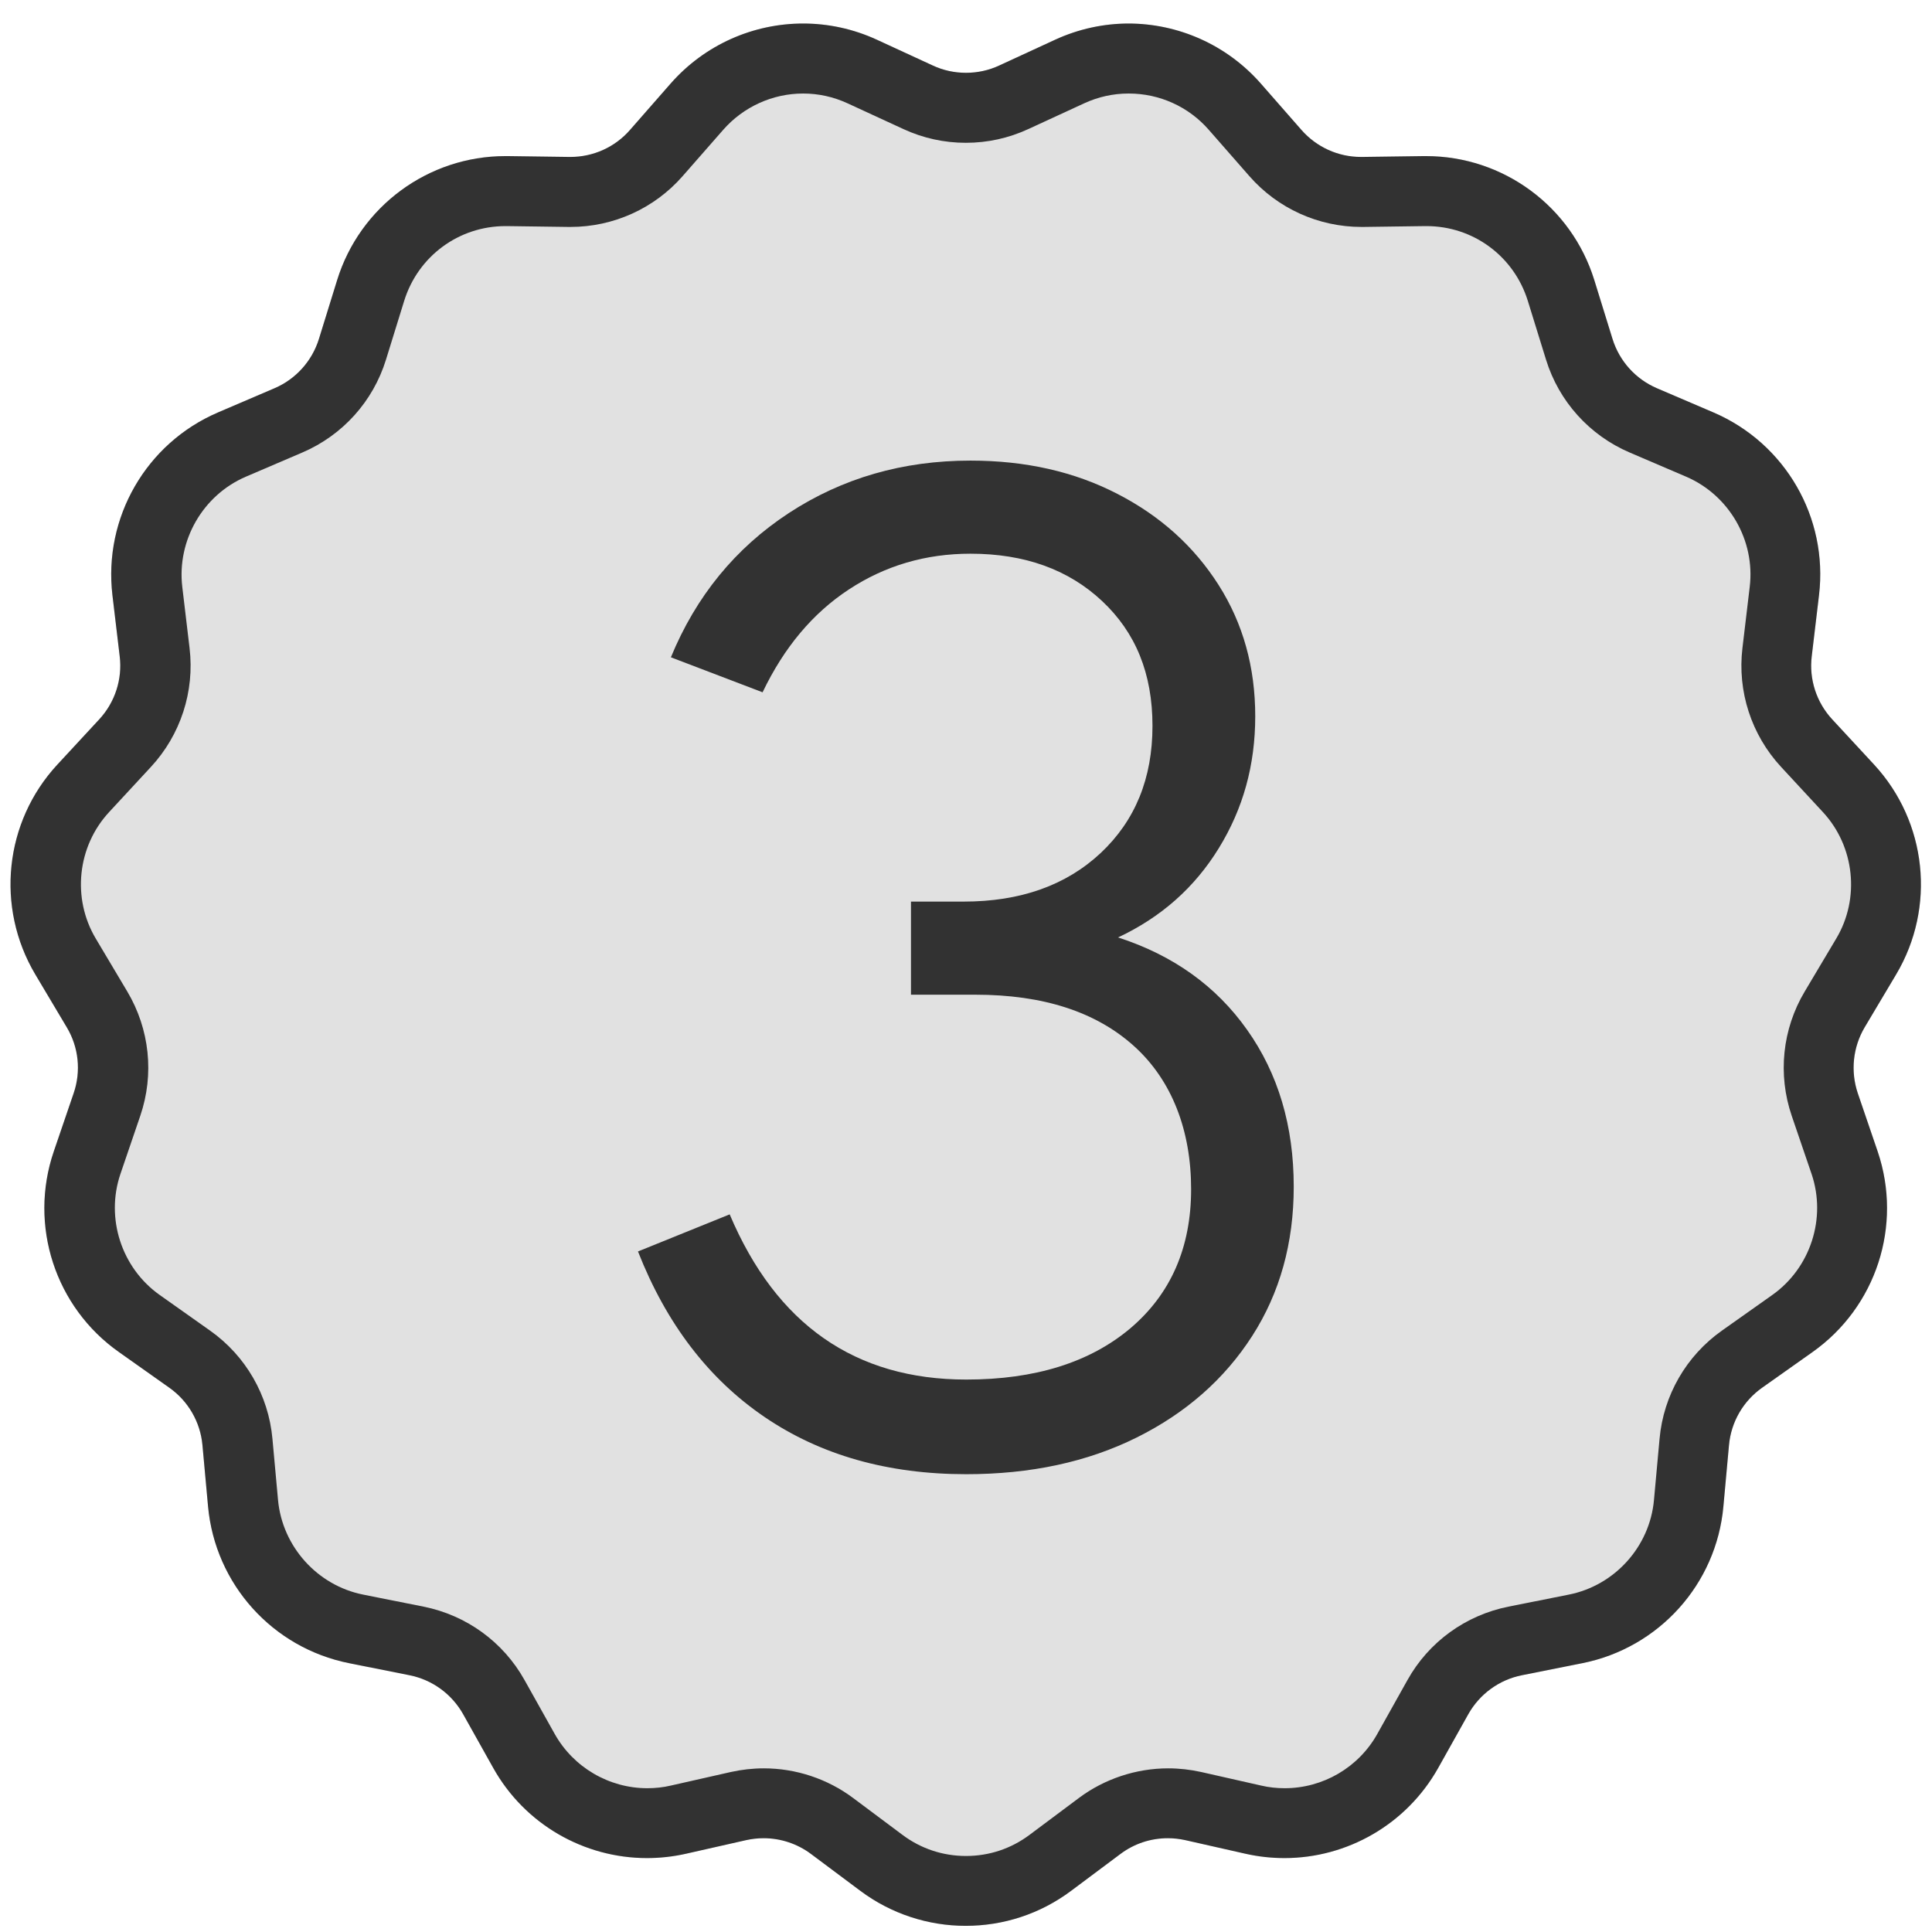
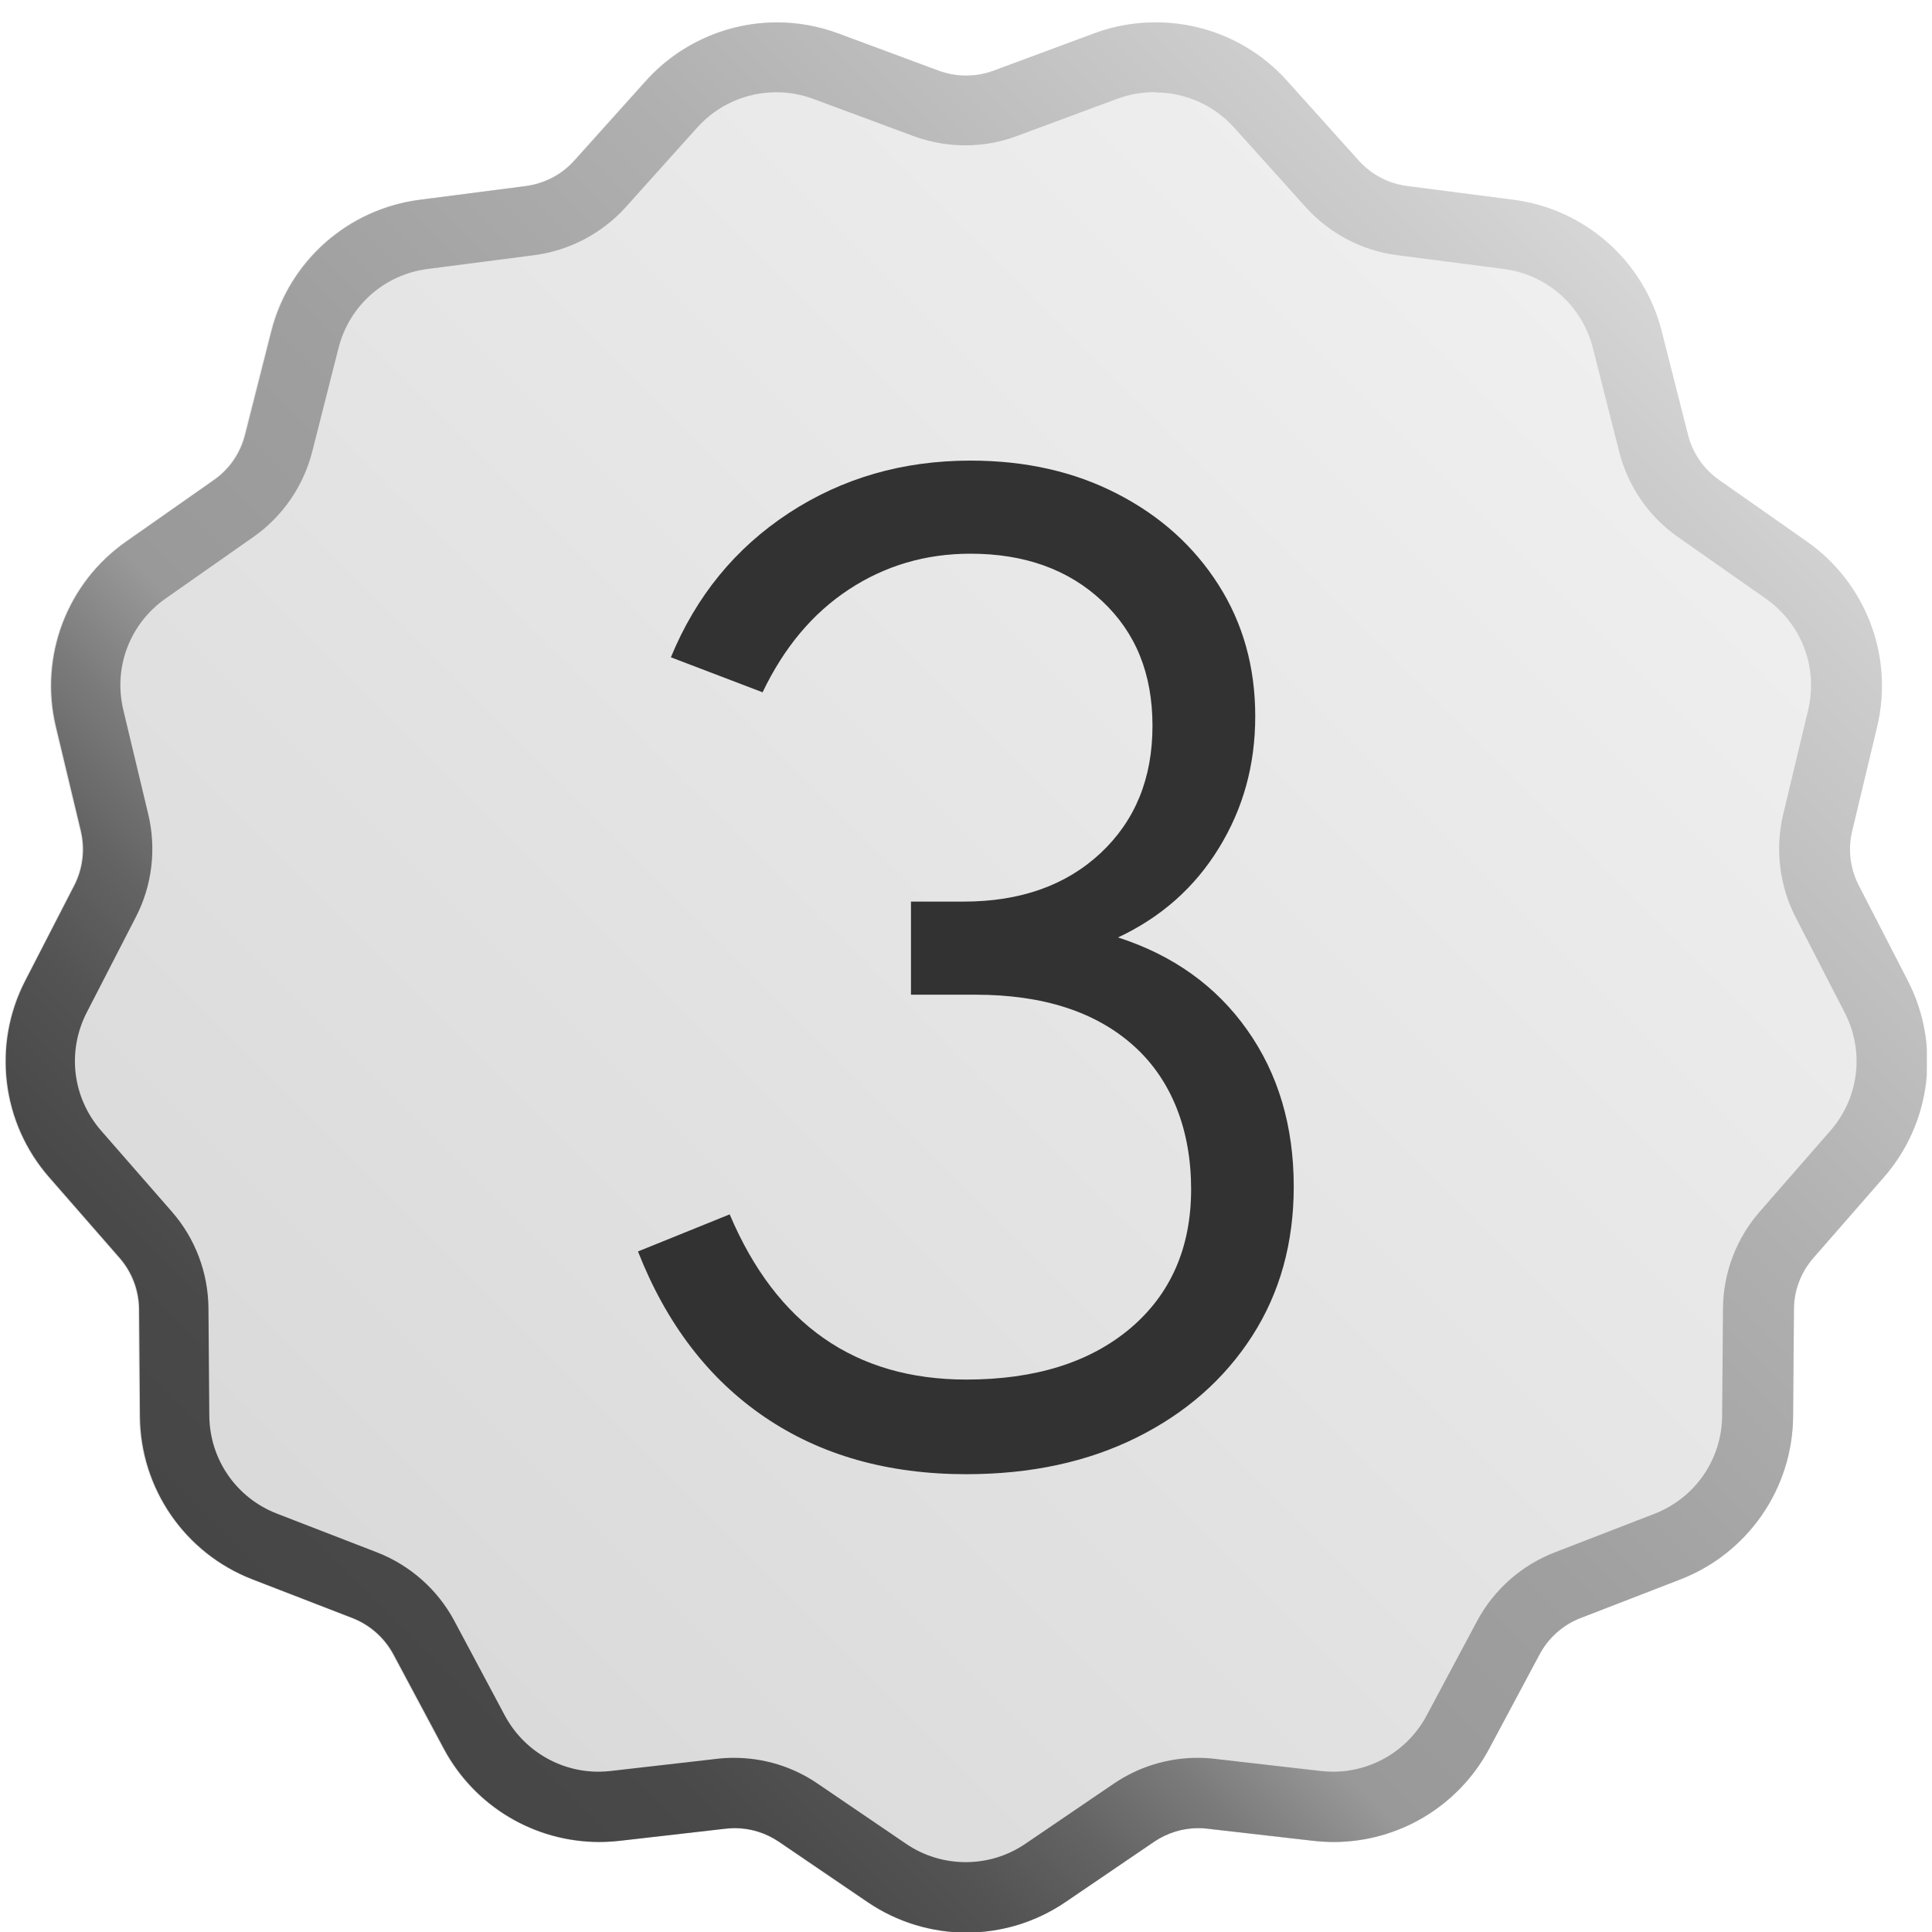
- <svg xmlns="http://www.w3.org/2000/svg" id="track8-keys" width="138" height="138" viewBox="0 0 138 138">
+ <svg xmlns="http://www.w3.org/2000/svg" xmlns:xlink="http://www.w3.org/1999/xlink" id="track8-keys" width="138" height="138" viewBox="0 0 138 138">
+   <defs>
+     <linearGradient id="Unbenannter_Verlauf_227" data-name="Unbenannter Verlauf 227" x1="20.17" y1="115.27" x2="117.08" y2="18.36" gradientUnits="userSpaceOnUse">
+       <stop offset="0" stop-color="#000" />
+       <stop offset="1" stop-color="#999" />
+     </linearGradient>
+     <linearGradient id="Unbenannter_Verlauf_412" data-name="Unbenannter Verlauf 412" x1="20.17" y1="115.27" x2="117.08" y2="18.36" gradientUnits="userSpaceOnUse">
+       <stop offset="0" stop-color="#464646" />
+       <stop offset=".09" stop-color="#494949" />
+       <stop offset=".16" stop-color="#535353" />
+       <stop offset=".22" stop-color="#636363" />
+       <stop offset=".28" stop-color="#7b7b7b" />
+       <stop offset=".34" stop-color="#999" />
+       <stop offset=".49" stop-color="#9f9f9f" />
+       <stop offset=".7" stop-color="#b0b0b0" />
+       <stop offset=".93" stop-color="#ccc" />
+       <stop offset="1" stop-color="#d6d6d6" />
+     </linearGradient>
+     <symbol id="encoder-light" viewBox="0 0 137.25 136.43">
+       <g id="encoder-light-2" data-name="encoder-light">
+         <g opacity=".15">
+           <g>
+             <path d="M70.59,3.45l7.17-2.66c4.84-1.8,10.29-.45,13.74,3.39l5.11,5.69c.9,1.01,2.14,1.65,3.48,1.83l7.58.98c5.12.66,9.32,4.38,10.59,9.38l1.88,7.41c.33,1.31,1.12,2.46,2.23,3.23l6.26,4.39c4.23,2.96,6.22,8.21,5.02,13.23l-1.78,7.44c-.31,1.31-.15,2.7.47,3.9l3.5,6.8c2.37,4.59,1.69,10.16-1.71,14.04l-5.03,5.76c-.89,1.02-1.38,2.32-1.39,3.67l-.06,7.65c-.04,5.16-3.22,9.78-8.04,11.64l-7.13,2.76c-1.26.49-2.3,1.41-2.94,2.6l-3.6,6.74c-2.43,4.55-7.4,7.16-12.53,6.57l-7.6-.87c-1.34-.15-2.7.18-3.81.94l-6.32,4.3c-4.27,2.9-9.88,2.9-14.15,0l-6.32-4.3c-1.12-.76-2.47-1.09-3.81-.94l-7.6.87c-5.13.58-10.09-2.02-12.53-6.57l-3.6-6.74c-.64-1.19-1.68-2.12-2.94-2.6l-7.13-2.76c-4.81-1.87-8-6.48-8.04-11.64l-.06-7.65c0-1.35-.5-2.65-1.39-3.67l-5.03-5.76c-3.39-3.89-4.07-9.46-1.71-14.04l3.5-6.8c.62-1.2.79-2.58.47-3.9l-1.78-7.44c-1.2-5.02.79-10.26,5.02-13.23l6.26-4.39c1.11-.78,1.9-1.92,2.23-3.23l1.88-7.41c1.27-5,5.47-8.72,10.59-9.38l7.58-.98c1.34-.17,2.57-.82,3.48-1.83l5.11-5.69c3.45-3.84,8.9-5.18,13.74-3.39l7.17,2.66c1.27.47,2.66.47,3.93,0Z" fill="url(#Unbenannter_Verlauf_227)" />
+             <path d="M82.13,5c2.15,0,4.21.92,5.64,2.51l5.11,5.68c1.7,1.89,4.03,3.12,6.56,3.44l7.58.98c3.11.4,5.61,2.62,6.38,5.66l1.88,7.41c.63,2.47,2.12,4.63,4.21,6.09l6.26,4.39c2.56,1.8,3.75,4.93,3.02,7.97l-1.78,7.44c-.59,2.48-.27,5.09.89,7.35l3.5,6.8c1.44,2.78,1.03,6.11-1.03,8.46l-5.03,5.76c-1.68,1.92-2.61,4.38-2.63,6.92l-.06,7.65c-.02,3.13-1.92,5.88-4.84,7.02l-7.13,2.76c-2.37.92-4.34,2.66-5.54,4.91l-3.6,6.74c-1.32,2.47-3.88,4.01-6.69,4.01-.29,0-.58-.02-.86-.05l-7.6-.87c-.4-.05-.81-.07-1.21-.07-2.14,0-4.21.64-5.98,1.84l-6.32,4.3c-1.26.86-2.74,1.31-4.26,1.31s-3-.45-4.26-1.31l-6.32-4.3c-1.77-1.21-3.84-1.84-5.98-1.84-.4,0-.81.02-1.21.07l-7.6.87c-.29.03-.58.05-.86.05-2.8,0-5.36-1.54-6.69-4.01l-3.6-6.75c-1.2-2.25-3.17-3.99-5.54-4.91l-7.13-2.76c-2.92-1.13-4.82-3.89-4.84-7.02l-.06-7.65c-.02-2.55-.95-5.01-2.63-6.92l-5.03-5.76c-2.06-2.36-2.46-5.68-1.03-8.46l3.5-6.8c1.17-2.26,1.48-4.88.89-7.35l-1.78-7.44c-.73-3.05.46-6.17,3.02-7.97l6.26-4.39c2.09-1.46,3.58-3.63,4.21-6.09l1.88-7.41c.77-3.04,3.28-5.25,6.38-5.65l7.58-.98c2.53-.33,4.86-1.55,6.56-3.44l5.11-5.69c1.44-1.6,3.49-2.51,5.64-2.51.9,0,1.79.16,2.63.47l7.17,2.66c1.19.44,2.43.66,3.7.66s2.51-.22,3.7-.67l7.17-2.66c.85-.31,1.73-.47,2.64-.47M82.13,0c-1.47,0-2.95.26-4.37.79l-7.17,2.66c-.63.24-1.3.35-1.96.35s-1.33-.12-1.96-.35l-7.17-2.66c-1.43-.53-2.91-.79-4.37-.79-3.5,0-6.93,1.47-9.36,4.17l-5.11,5.69c-.9,1.01-2.14,1.65-3.48,1.83l-7.58.98c-5.12.66-9.32,4.38-10.59,9.38l-1.88,7.41c-.33,1.31-1.12,2.46-2.23,3.23l-6.26,4.39c-4.23,2.96-6.22,8.21-5.02,13.23l1.78,7.44c.31,1.31.15,2.7-.47,3.9l-3.5,6.8c-2.37,4.59-1.69,10.16,1.71,14.04l5.03,5.76c.89,1.02,1.38,2.32,1.39,3.67l.06,7.65c.04,5.16,3.22,9.78,8.04,11.64l7.13,2.76c1.26.49,2.3,1.41,2.94,2.6l3.6,6.74c2.21,4.13,6.49,6.66,11.1,6.66.47,0,.95-.03,1.43-.08l7.6-.87c.21-.02.43-.04.64-.04,1.13,0,2.23.34,3.17.98l6.32,4.3c2.13,1.45,4.6,2.18,7.07,2.18s4.94-.73,7.07-2.18l6.32-4.3c.94-.64,2.05-.98,3.17-.98.21,0,.43.01.64.04l7.6.87c.48.05.96.08,1.43.08,4.6,0,8.89-2.53,11.1-6.66l3.6-6.74c.64-1.19,1.68-2.12,2.94-2.6l7.13-2.76c4.81-1.87,8-6.48,8.04-11.64l.06-7.65c0-1.35.5-2.65,1.39-3.67l5.03-5.76c3.4-3.89,4.07-9.46,1.71-14.04l-3.5-6.8c-.62-1.2-.79-2.58-.47-3.9l1.78-7.44c1.2-5.02-.79-10.26-5.02-13.23l-6.26-4.39c-1.11-.78-1.9-1.92-2.23-3.23l-1.88-7.41c-1.27-5-5.47-8.72-10.59-9.38l-7.58-.98c-1.34-.17-2.57-.82-3.48-1.83l-5.11-5.69c-2.43-2.71-5.86-4.17-9.36-4.17h0Z" fill="url(#Unbenannter_Verlauf_227)" />
+           </g>
+         </g>
+         <path d="M82.13,5c2.15,0,4.21.92,5.64,2.51l5.11,5.68c1.7,1.89,4.03,3.12,6.56,3.44l7.58.98c3.11.4,5.61,2.62,6.38,5.66l1.88,7.41c.63,2.47,2.12,4.63,4.21,6.09l6.26,4.39c2.56,1.8,3.75,4.93,3.02,7.97l-1.78,7.44c-.59,2.48-.27,5.09.89,7.35l3.5,6.8c1.44,2.78,1.03,6.11-1.03,8.46l-5.03,5.76c-1.68,1.92-2.61,4.38-2.63,6.92l-.06,7.65c-.02,3.13-1.92,5.88-4.84,7.02l-7.13,2.76c-2.37.92-4.34,2.66-5.54,4.91l-3.6,6.74c-1.32,2.47-3.88,4.01-6.69,4.01-.29,0-.58-.02-.86-.05l-7.6-.87c-.4-.05-.81-.07-1.21-.07-2.14,0-4.21.64-5.98,1.84l-6.32,4.3c-1.26.86-2.74,1.31-4.26,1.31s-3-.45-4.26-1.31l-6.32-4.3c-1.77-1.21-3.84-1.84-5.98-1.84-.4,0-.81.02-1.21.07l-7.6.87c-.29.03-.58.05-.86.05-2.8,0-5.36-1.54-6.69-4.01l-3.6-6.75c-1.2-2.25-3.17-3.99-5.54-4.91l-7.13-2.76c-2.92-1.13-4.82-3.89-4.84-7.02l-.06-7.65c-.02-2.55-.95-5.01-2.63-6.92l-5.03-5.76c-2.06-2.36-2.46-5.68-1.03-8.46l3.5-6.8c1.17-2.26,1.48-4.88.89-7.35l-1.78-7.44c-.73-3.05.46-6.17,3.02-7.97l6.26-4.39c2.09-1.46,3.58-3.63,4.21-6.09l1.88-7.41c.77-3.04,3.28-5.25,6.38-5.65l7.58-.98c2.53-.33,4.86-1.55,6.56-3.44l5.11-5.69c1.44-1.6,3.49-2.51,5.64-2.51.9,0,1.79.16,2.63.47l7.17,2.66c1.19.44,2.43.66,3.7.66s2.51-.22,3.7-.67l7.17-2.66c.85-.31,1.73-.47,2.64-.47M82.13,0c-1.47,0-2.95.26-4.37.79l-7.17,2.66c-.63.24-1.3.35-1.96.35s-1.33-.12-1.96-.35l-7.17-2.66c-1.43-.53-2.91-.79-4.37-.79-3.5,0-6.93,1.47-9.36,4.17l-5.11,5.69c-.9,1.01-2.14,1.65-3.48,1.83l-7.58.98c-5.12.66-9.32,4.38-10.59,9.38l-1.88,7.41c-.33,1.31-1.12,2.46-2.23,3.23l-6.26,4.39c-4.23,2.96-6.22,8.21-5.02,13.23l1.78,7.44c.31,1.31.15,2.7-.47,3.9l-3.5,6.8c-2.37,4.59-1.69,10.16,1.71,14.04l5.03,5.76c.89,1.02,1.38,2.32,1.39,3.67l.06,7.65c.04,5.16,3.22,9.78,8.04,11.64l7.13,2.76c1.26.49,2.3,1.41,2.94,2.6l3.6,6.74c2.21,4.13,6.49,6.66,11.1,6.66.47,0,.95-.03,1.43-.08l7.6-.87c.21-.02.43-.04.64-.04,1.13,0,2.23.34,3.17.98l6.32,4.3c2.13,1.45,4.6,2.18,7.07,2.18s4.94-.73,7.07-2.18l6.32-4.3c.94-.64,2.05-.98,3.17-.98.21,0,.43.01.64.04l7.6.87c.48.05.96.08,1.43.08,4.6,0,8.89-2.53,11.1-6.66l3.6-6.74c.64-1.19,1.68-2.12,2.94-2.6l7.13-2.76c4.81-1.87,8-6.48,8.04-11.64l.06-7.65c0-1.35.5-2.65,1.39-3.67l5.03-5.76c3.4-3.89,4.07-9.46,1.71-14.04l-3.5-6.8c-.62-1.2-.79-2.58-.47-3.9l1.78-7.44c1.2-5.02-.79-10.26-5.02-13.23l-6.26-4.39c-1.11-.78-1.9-1.92-2.23-3.23l-1.88-7.41c-1.27-5-5.47-8.72-10.59-9.38l-7.58-.98c-1.34-.17-2.57-.82-3.48-1.83l-5.11-5.69c-2.43-2.71-5.86-4.17-9.36-4.17h0Z" fill="url(#Unbenannter_Verlauf_412)" />
+       </g>
+     </symbol>
+   </defs>
  <g id="encoders-light">
    <g id="encoder-3-light">
-       <g id="encoder-light">
-         <g opacity=".3">
-           <g>
-             <path d="M69,135.04c-2.19,0-4.28-.69-6.04-2.01l-3.52-2.63c-1.4-1.04-3.13-1.62-4.88-1.62-.61,0-1.21.07-1.8.2l-4.29.97c-.73.17-1.48.25-2.23.25-3.65,0-7.02-1.98-8.8-5.16l-2.15-3.84c-1.17-2.09-3.18-3.55-5.53-4.01l-4.31-.86c-4.35-.86-7.68-4.55-8.08-8.97l-.4-4.38c-.22-2.38-1.46-4.54-3.42-5.91l-3.59-2.54c-3.63-2.56-5.16-7.28-3.73-11.49l1.42-4.16c.77-2.26.51-4.74-.71-6.79l-2.25-3.78c-2.27-3.81-1.75-8.75,1.26-12.01l2.99-3.23c1.62-1.75,2.39-4.12,2.11-6.5l-.52-4.37c-.52-4.41,1.96-8.71,6.04-10.46l4.04-1.73c2.2-.94,3.86-2.79,4.57-5.08l1.3-4.2c1.32-4.25,5.19-7.1,9.63-7.1l4.64.06c2.35,0,4.58-1.01,6.13-2.78l2.9-3.31c1.92-2.19,4.68-3.44,7.59-3.44,1.47,0,2.89.31,4.22.93l3.99,1.84c1.08.5,2.23.75,3.42.75s2.34-.25,3.42-.75l3.99-1.84c1.33-.62,2.76-.93,4.22-.93,2.91,0,5.67,1.25,7.59,3.44l2.9,3.31c1.55,1.77,3.78,2.78,6.13,2.78l4.64-.06c4.45,0,8.32,2.85,9.63,7.1l1.3,4.2c.71,2.28,2.37,4.13,4.57,5.08l4.04,1.73c4.08,1.75,6.56,6.05,6.04,10.46l-.52,4.37c-.28,2.37.49,4.74,2.11,6.5l2.98,3.23c3.01,3.26,3.53,8.2,1.26,12.01l-2.25,3.78c-1.22,2.05-1.48,4.53-.71,6.79l1.42,4.16c1.43,4.2-.11,8.93-3.73,11.49l-3.59,2.54c-1.95,1.38-3.2,3.53-3.42,5.91l-.4,4.38c-.4,4.42-3.73,8.11-8.08,8.97l-4.31.86c-2.34.46-4.36,1.93-5.52,4.01l-2.15,3.84c-1.78,3.18-5.15,5.16-8.8,5.16-.75,0-1.5-.08-2.23-.25l-4.29-.97c-.59-.13-1.2-.2-1.8-.2-1.75,0-3.48.58-4.88,1.62l-3.52,2.63c-1.76,1.31-3.84,2.01-6.04,2.01Z" fill="#999" />
-             <path d="M80.63,6.68c2.19,0,4.27.94,5.71,2.59l2.9,3.31c2.02,2.31,4.94,3.63,8.01,3.63h.14s4.4-.06,4.4-.06h.1c3.34,0,6.25,2.15,7.24,5.34l1.3,4.2c.92,2.98,3.1,5.4,5.97,6.63l4.04,1.73c3.07,1.32,4.94,4.55,4.54,7.87l-.52,4.37c-.37,3.1.64,6.2,2.76,8.49l2.99,3.23c2.27,2.45,2.66,6.17.95,9.03l-2.25,3.78c-1.6,2.68-1.94,5.92-.93,8.88l1.42,4.16c1.07,3.16-.08,6.71-2.81,8.64l-3.59,2.54c-2.55,1.8-4.18,4.62-4.46,7.73l-.4,4.38c-.3,3.32-2.8,6.1-6.08,6.75l-4.31.86c-3.06.61-5.7,2.52-7.22,5.25l-2.15,3.84c-1.34,2.4-3.88,3.88-6.62,3.88-.56,0-1.13-.06-1.68-.19l-4.29-.97c-.77-.17-1.56-.26-2.35-.26-2.28,0-4.55.75-6.38,2.12l-3.52,2.63c-1.32.99-2.89,1.51-4.54,1.51s-3.22-.52-4.54-1.51l-3.52-2.63c-1.83-1.37-4.09-2.12-6.38-2.12-.79,0-1.58.09-2.35.26l-4.29.97c-.55.13-1.12.19-1.68.19-2.74,0-5.28-1.49-6.62-3.88l-2.15-3.84c-1.52-2.73-4.16-4.64-7.22-5.25l-4.31-.86c-3.27-.65-5.77-3.43-6.08-6.75l-.4-4.38c-.28-3.11-1.91-5.93-4.46-7.73l-3.59-2.54c-2.73-1.93-3.88-5.48-2.81-8.64l1.42-4.16c1.01-2.96.67-6.19-.93-8.88l-2.25-3.78c-1.71-2.87-1.32-6.58.95-9.03l2.99-3.23c2.12-2.29,3.13-5.39,2.76-8.49l-.52-4.37c-.39-3.32,1.47-6.55,4.54-7.87l4.04-1.73c2.87-1.23,5.05-3.65,5.97-6.63l1.3-4.2c.99-3.19,3.9-5.34,7.24-5.34h.1s4.4.06,4.4.06h.14c3.07,0,5.99-1.32,8.01-3.63l2.9-3.31c1.44-1.64,3.52-2.59,5.71-2.59,1.1,0,2.17.24,3.17.7l3.99,1.84c1.41.65,2.91.98,4.46.98s3.05-.33,4.46-.98l3.99-1.84c1-.46,2.07-.7,3.17-.7M80.63,1.68c-1.78,0-3.58.38-5.27,1.16l-3.99,1.84c-.75.35-1.56.52-2.37.52s-1.62-.17-2.37-.52l-3.99-1.84c-1.69-.78-3.49-1.16-5.27-1.16-3.55,0-7.02,1.5-9.47,4.29l-2.9,3.31c-1.07,1.23-2.62,1.93-4.25,1.93-.03,0-.05,0-.08,0l-4.4-.06c-.06,0-.11,0-.17,0-5.51,0-10.39,3.59-12.02,8.86l-1.3,4.2c-.49,1.58-1.65,2.87-3.17,3.52l-4.04,1.73c-5.13,2.2-8.19,7.51-7.54,13.05l.52,4.37c.2,1.64-.34,3.29-1.46,4.5l-2.99,3.23c-3.79,4.09-4.43,10.19-1.58,14.99l2.25,3.78c.85,1.42,1.03,3.14.49,4.71l-1.42,4.16c-1.8,5.28.1,11.12,4.66,14.33l3.59,2.54c1.35.95,2.22,2.45,2.37,4.1l.4,4.38c.51,5.56,4.61,10.11,10.08,11.2l4.31.86c1.62.32,3.02,1.34,3.83,2.78l2.15,3.84c2.26,4.04,6.5,6.44,10.98,6.44.92,0,1.86-.1,2.79-.31l4.29-.97c.41-.09.83-.14,1.25-.14,1.21,0,2.4.39,3.38,1.12l3.52,2.63c2.23,1.67,4.88,2.51,7.54,2.51s5.3-.83,7.54-2.51l3.52-2.63c.99-.74,2.17-1.12,3.38-1.12.42,0,.84.05,1.25.14l4.29.97c.93.21,1.86.31,2.79.31,4.48,0,8.72-2.41,10.98-6.44l2.15-3.84c.81-1.44,2.21-2.46,3.83-2.78l4.31-.86c5.47-1.09,9.58-5.64,10.08-11.2l.4-4.38c.15-1.65,1.02-3.15,2.37-4.1l3.59-2.54c4.56-3.22,6.45-9.05,4.66-14.33l-1.42-4.16c-.53-1.57-.35-3.29.49-4.71l2.25-3.78c2.85-4.79,2.21-10.89-1.58-14.99l-2.99-3.23c-1.12-1.21-1.66-2.86-1.46-4.5l.52-4.37c.66-5.54-2.41-10.85-7.54-13.05l-4.04-1.73c-1.52-.65-2.68-1.94-3.17-3.52l-1.3-4.2c-1.63-5.27-6.51-8.86-12.02-8.86-.06,0-.12,0-.17,0l-4.4.06s-.05,0-.08,0c-1.63,0-3.17-.7-4.25-1.93l-2.9-3.31c-2.45-2.79-5.92-4.29-9.47-4.29h0Z" fill="#999" />
-           </g>
-         </g>
-         <path d="M80.63,6.68c2.19,0,4.27.94,5.71,2.59l2.9,3.31c2.02,2.31,4.94,3.63,8.01,3.63h.14s4.4-.06,4.4-.06h.1c3.34,0,6.25,2.15,7.24,5.34l1.3,4.2c.92,2.98,3.1,5.4,5.97,6.63l4.04,1.73c3.07,1.32,4.94,4.55,4.54,7.87l-.52,4.37c-.37,3.1.64,6.2,2.76,8.49l2.99,3.23c2.27,2.45,2.66,6.17.95,9.03l-2.25,3.78c-1.6,2.68-1.94,5.92-.93,8.88l1.42,4.16c1.07,3.16-.08,6.71-2.81,8.64l-3.59,2.54c-2.55,1.8-4.18,4.62-4.46,7.73l-.4,4.38c-.3,3.32-2.8,6.1-6.08,6.75l-4.31.86c-3.06.61-5.7,2.52-7.22,5.25l-2.15,3.84c-1.34,2.4-3.88,3.88-6.62,3.88-.56,0-1.13-.06-1.68-.19l-4.29-.97c-.77-.17-1.56-.26-2.35-.26-2.28,0-4.55.75-6.38,2.12l-3.52,2.63c-1.32.99-2.89,1.51-4.54,1.51s-3.22-.52-4.54-1.51l-3.52-2.63c-1.83-1.37-4.09-2.12-6.38-2.12-.79,0-1.58.09-2.35.26l-4.29.97c-.55.13-1.12.19-1.68.19-2.74,0-5.28-1.49-6.62-3.88l-2.15-3.84c-1.52-2.73-4.16-4.64-7.22-5.25l-4.31-.86c-3.27-.65-5.77-3.43-6.08-6.75l-.4-4.38c-.28-3.11-1.91-5.93-4.46-7.73l-3.59-2.54c-2.73-1.93-3.88-5.48-2.81-8.64l1.42-4.16c1.01-2.96.67-6.19-.93-8.88l-2.25-3.78c-1.71-2.87-1.32-6.58.95-9.03l2.99-3.23c2.12-2.29,3.13-5.39,2.76-8.49l-.52-4.37c-.39-3.32,1.47-6.55,4.54-7.87l4.04-1.73c2.87-1.23,5.05-3.65,5.97-6.63l1.3-4.2c.99-3.19,3.9-5.34,7.24-5.34h.1s4.4.06,4.4.06h.14c3.07,0,5.99-1.32,8.01-3.63l2.9-3.31c1.44-1.64,3.52-2.59,5.71-2.59,1.1,0,2.17.24,3.17.7l3.99,1.84c1.41.65,2.91.98,4.46.98s3.05-.33,4.46-.98l3.99-1.84c1-.46,2.07-.7,3.17-.7M80.63,1.68c-1.78,0-3.58.38-5.27,1.16l-3.99,1.84c-.75.35-1.56.52-2.37.52s-1.62-.17-2.37-.52l-3.99-1.84c-1.69-.78-3.49-1.16-5.27-1.16-3.55,0-7.02,1.5-9.47,4.29l-2.9,3.31c-1.07,1.23-2.62,1.93-4.25,1.93-.03,0-.05,0-.08,0l-4.4-.06c-.06,0-.11,0-.17,0-5.51,0-10.39,3.59-12.02,8.86l-1.3,4.2c-.49,1.58-1.65,2.87-3.17,3.52l-4.04,1.73c-5.13,2.2-8.19,7.51-7.54,13.05l.52,4.37c.2,1.64-.34,3.29-1.46,4.5l-2.99,3.23c-3.79,4.09-4.43,10.19-1.58,14.99l2.25,3.78c.85,1.42,1.03,3.14.49,4.71l-1.42,4.16c-1.8,5.28.1,11.12,4.66,14.33l3.59,2.54c1.35.95,2.22,2.45,2.37,4.1l.4,4.38c.51,5.56,4.61,10.11,10.08,11.2l4.31.86c1.62.32,3.02,1.34,3.83,2.78l2.15,3.84c2.26,4.04,6.5,6.44,10.98,6.44.92,0,1.86-.1,2.79-.31l4.29-.97c.41-.09.83-.14,1.25-.14,1.21,0,2.4.39,3.38,1.12l3.52,2.63c2.23,1.67,4.88,2.51,7.54,2.51s5.3-.83,7.54-2.51l3.52-2.63c.99-.74,2.17-1.12,3.38-1.12.42,0,.84.05,1.25.14l4.29.97c.93.21,1.86.31,2.79.31,4.48,0,8.72-2.41,10.98-6.44l2.15-3.84c.81-1.44,2.21-2.46,3.83-2.78l4.31-.86c5.47-1.09,9.58-5.64,10.08-11.2l.4-4.38c.15-1.65,1.02-3.15,2.37-4.1l3.59-2.54c4.56-3.22,6.45-9.05,4.66-14.33l-1.42-4.16c-.53-1.57-.35-3.29.49-4.71l2.25-3.78c2.85-4.79,2.21-10.89-1.58-14.99l-2.99-3.23c-1.12-1.21-1.66-2.86-1.46-4.5l.52-4.37c.66-5.54-2.41-10.85-7.54-13.05l-4.04-1.73c-1.52-.65-2.68-1.94-3.17-3.52l-1.3-4.2c-1.63-5.27-6.51-8.86-12.02-8.86-.06,0-.12,0-.17,0l-4.4.06s-.05,0-.08,0c-1.63,0-3.17-.7-4.25-1.93l-2.9-3.31c-2.45-2.79-5.92-4.29-9.47-4.29h0Z" fill="#323232" />
-       </g>
+       <use width="137.25" height="136.43" transform="translate(.38 1.6)" xlink:href="#encoder-light" />
      <path d="M69.02,105.3c-5.6,0-10.4-1.36-14.4-4.08s-7.02-6.66-9.05-11.83l6.55-2.65c3.33,7.87,8.97,11.8,16.9,11.8,4.93,0,8.84-1.23,11.73-3.67,2.88-2.45,4.33-5.76,4.33-9.93s-1.36-7.77-4.08-10.22c-2.72-2.45-6.49-3.67-11.33-3.67h-4.6v-6.65h3.75c4.07,0,7.33-1.16,9.8-3.47,2.47-2.32,3.7-5.34,3.7-9.08s-1.2-6.67-3.6-8.92c-2.4-2.25-5.53-3.38-9.4-3.38-3.2,0-6.09.85-8.68,2.55s-4.64,4.15-6.17,7.35l-6.55-2.5c1.8-4.37,4.61-7.8,8.42-10.3,3.82-2.5,8.14-3.75,12.98-3.75,3.93,0,7.43.79,10.5,2.38,3.07,1.58,5.47,3.75,7.22,6.5s2.62,5.88,2.62,9.38-.87,6.61-2.6,9.42c-1.73,2.82-4.13,4.94-7.2,6.38,3.93,1.27,7.01,3.47,9.22,6.6,2.22,3.13,3.33,6.87,3.33,11.2,0,4.03-.99,7.59-2.97,10.67-1.98,3.08-4.73,5.5-8.25,7.25-3.52,1.75-7.58,2.62-12.18,2.62Z" fill="#323232" />
    </g>
  </g>
</svg>
